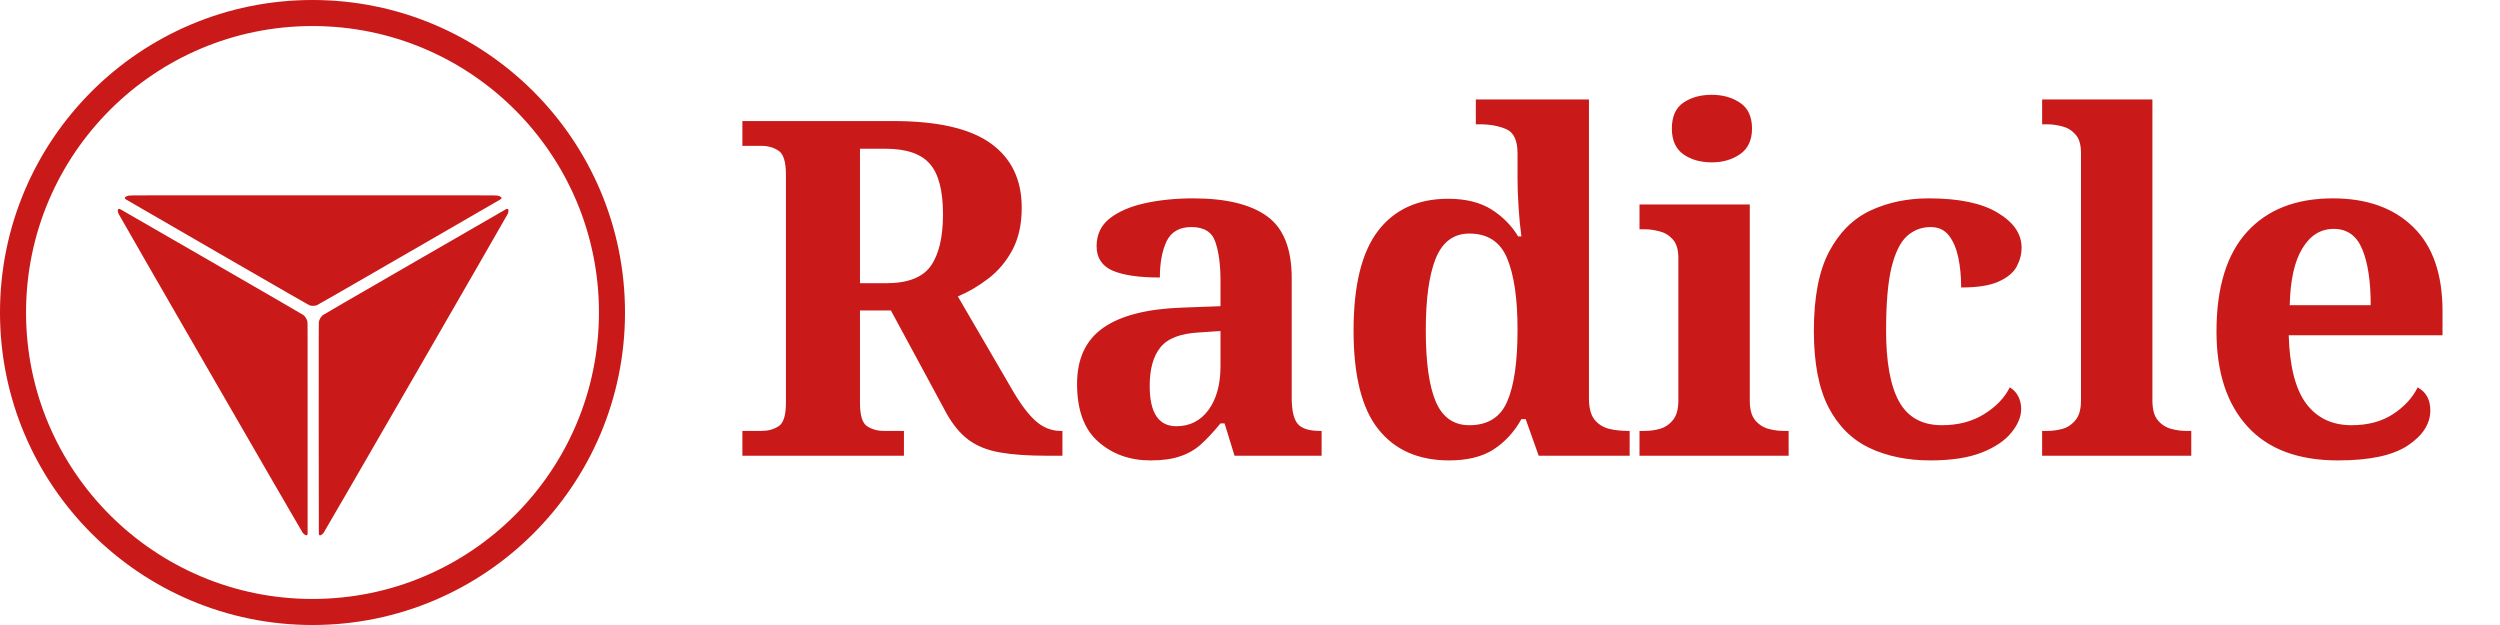
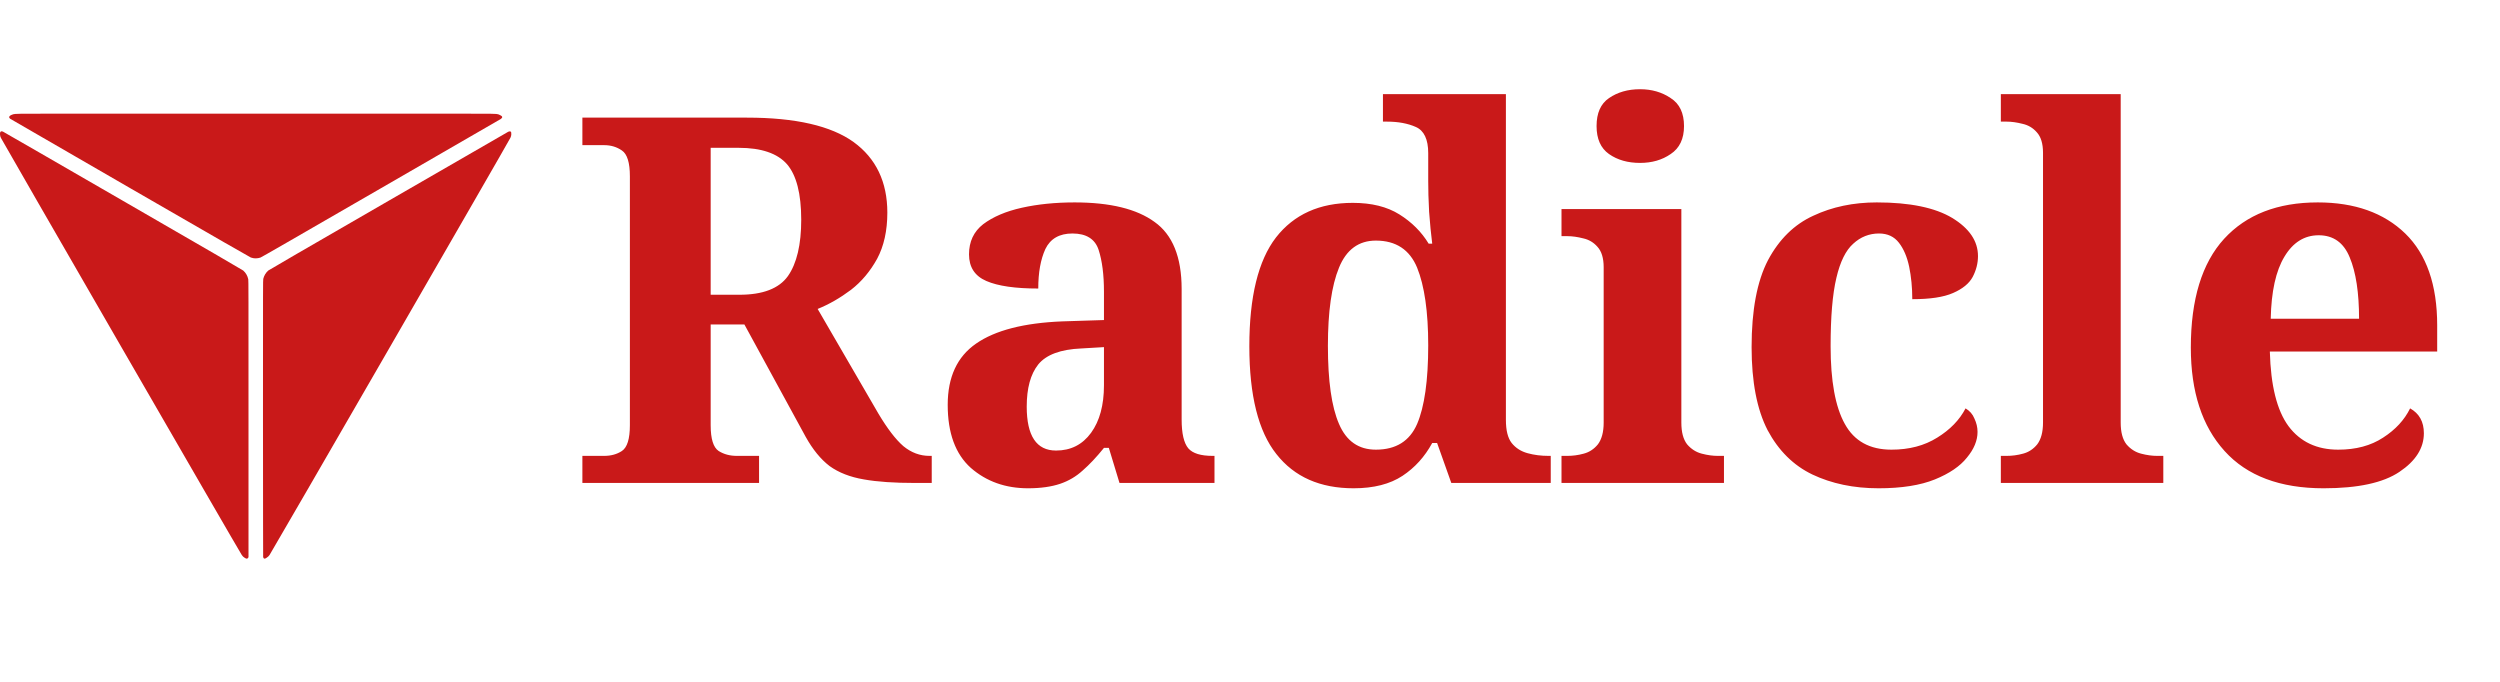
- <svg xmlns="http://www.w3.org/2000/svg" viewBox="0 0 192 48">
+ <svg xmlns="http://www.w3.org/2000/svg" viewBox="0 0 88 24">
  <defs>
    <style>
      .cls-1 {
        clip-path: url(#clip-logo);
      }

      .cls-2, .cls-3 {
        fill: #c91919;
      }

      .cls-2 {
-         font-size: 36px;
+         font-size: 18px;
        font-family: Georgia-Bold, Georgia;
        font-weight: 700;
        letter-spacing: -0.01em;
      }

      .cls-3 {
        fill-rule: evenodd;
      }
- 
-       .cls-4, .cls-6 {
-         fill: none;
-       }
- 
-       .cls-4 {
-         stroke: #c91919;
-         stroke-width: 2px;
-       }
- 
-       .cls-5 {
-         stroke: none;
-       }
    </style>
    <clipPath id="clip-logo">
-       <rect width="192" height="48" />
+       <rect width="88" height="24" />
    </clipPath>
  </defs>
  <g id="logo" class="cls-1">
-     <text id="Radicle" class="cls-2" transform="translate(56 35)">
+     <text id="Radicle" class="cls-2" transform="translate(20 17)">
      <tspan x="0" y="0">Radicle</tspan>
    </text>
-     <path id="tetrahedron" class="cls-3" d="M14.348,26.8a.524.524,0,0,1-.163-.16C14.067,26.482.13,2.339.057,2.165A.489.489,0,0,1,0,1.959c0-.075,0-.092.013-.123.031-.06.081-.07.162-.033C.2,1.815,3.368,3.641,7.212,5.86c5.356,3.092,7,4.048,7.057,4.091a.937.937,0,0,1,.293.512c.014.084.015.732.013,8.2l0,8.107-.028.04c-.025.036-.032.04-.07.043s-.05,0-.125-.054Zm1.123.028a.2.2,0,0,1-.033-.063c-.007-.024-.01-2.592-.01-8.137,0-7.909,0-8.1.017-8.189a.95.95,0,0,1,.293-.491c.046-.038,2.078-1.215,7.044-4.083,3.839-2.216,7-4.041,7.031-4.056a.164.164,0,0,1,.14-.016c.036.019.05.075.044.171a.486.486,0,0,1-.05.2c-.066.162-14.024,24.338-14.136,24.485a.526.526,0,0,1-.159.155c-.067.045-.089.054-.12.054a.065.065,0,0,1-.062-.028Zm-.606-17.6a.823.823,0,0,1-.149-.039c-.062-.023-1.805-1.025-7.08-4.07C3.789,2.892.623,1.062.6,1.046a.17.17,0,0,1-.068-.1A.154.154,0,0,1,.558.9C.577.869.6.853.669.821A.582.582,0,0,1,.892.762C1.026.743,1.132.743,15,.743s13.975,0,14.111.018a.5.5,0,0,1,.227.064c.088.045.113.067.127.109s-.03.087-.08.121c-.022.015-3.185,1.843-7.028,4.062C17,8.212,15.349,9.16,15.285,9.184a.884.884,0,0,1-.419.039Zm0,0" transform="translate(9.05 14.257)" />
-     <g id="Ellipse_2" data-name="Ellipse 2" class="cls-4">
-       <circle class="cls-5" cx="24" cy="24" r="24" />
-       <circle class="cls-6" cx="24" cy="24" r="23" />
-     </g>
+     <path id="tetrahedron" class="cls-3" d="M8.609,16.376a.314.314,0,0,1-.1-.1C8.44,16.186.078,1.7.034,1.6A.293.293,0,0,1,0,1.472c0-.045,0-.055.008-.074.018-.036.048-.042.1-.02.015.007,1.915,1.1,4.221,2.434,3.214,1.855,4.2,2.429,4.234,2.455a.562.562,0,0,1,.176.307c.008.051.009.439.008,4.919l0,4.864-.017.024c-.015.022-.019.024-.042.026s-.03,0-.075-.032Zm.674.017a.119.119,0,0,1-.02-.038c0-.014-.006-1.555-.006-4.882,0-4.746,0-4.863.01-4.913a.57.57,0,0,1,.176-.294c.028-.023,1.247-.729,4.227-2.45,2.3-1.33,4.2-2.425,4.218-2.434a.1.1,0,0,1,.084-.01c.022.012.03.045.026.1a.292.292,0,0,1-.03.118c-.04.1-8.414,14.6-8.481,14.691a.315.315,0,0,1-.1.093c-.04.027-.053.033-.072.033a.039.039,0,0,1-.037-.017ZM8.92,5.831a.493.493,0,0,1-.09-.023c-.037-.014-1.083-.615-4.248-2.442C2.273,2.033.374.934.361.925A.1.1,0,0,1,.32.864.092.092,0,0,1,.335.836C.346.819.36.809.4.79A.349.349,0,0,1,.535.754C.616.743.679.743,9,.743s8.385,0,8.466.011A.3.3,0,0,1,17.6.793c.053.027.068.04.076.065s-.018.052-.048.073c-.013.009-1.911,1.106-4.217,2.437C10.2,5.224,9.209,5.794,9.171,5.808a.53.53,0,0,1-.251.023Zm0,0" transform="translate(0 3.257)" />
  </g>
</svg>
